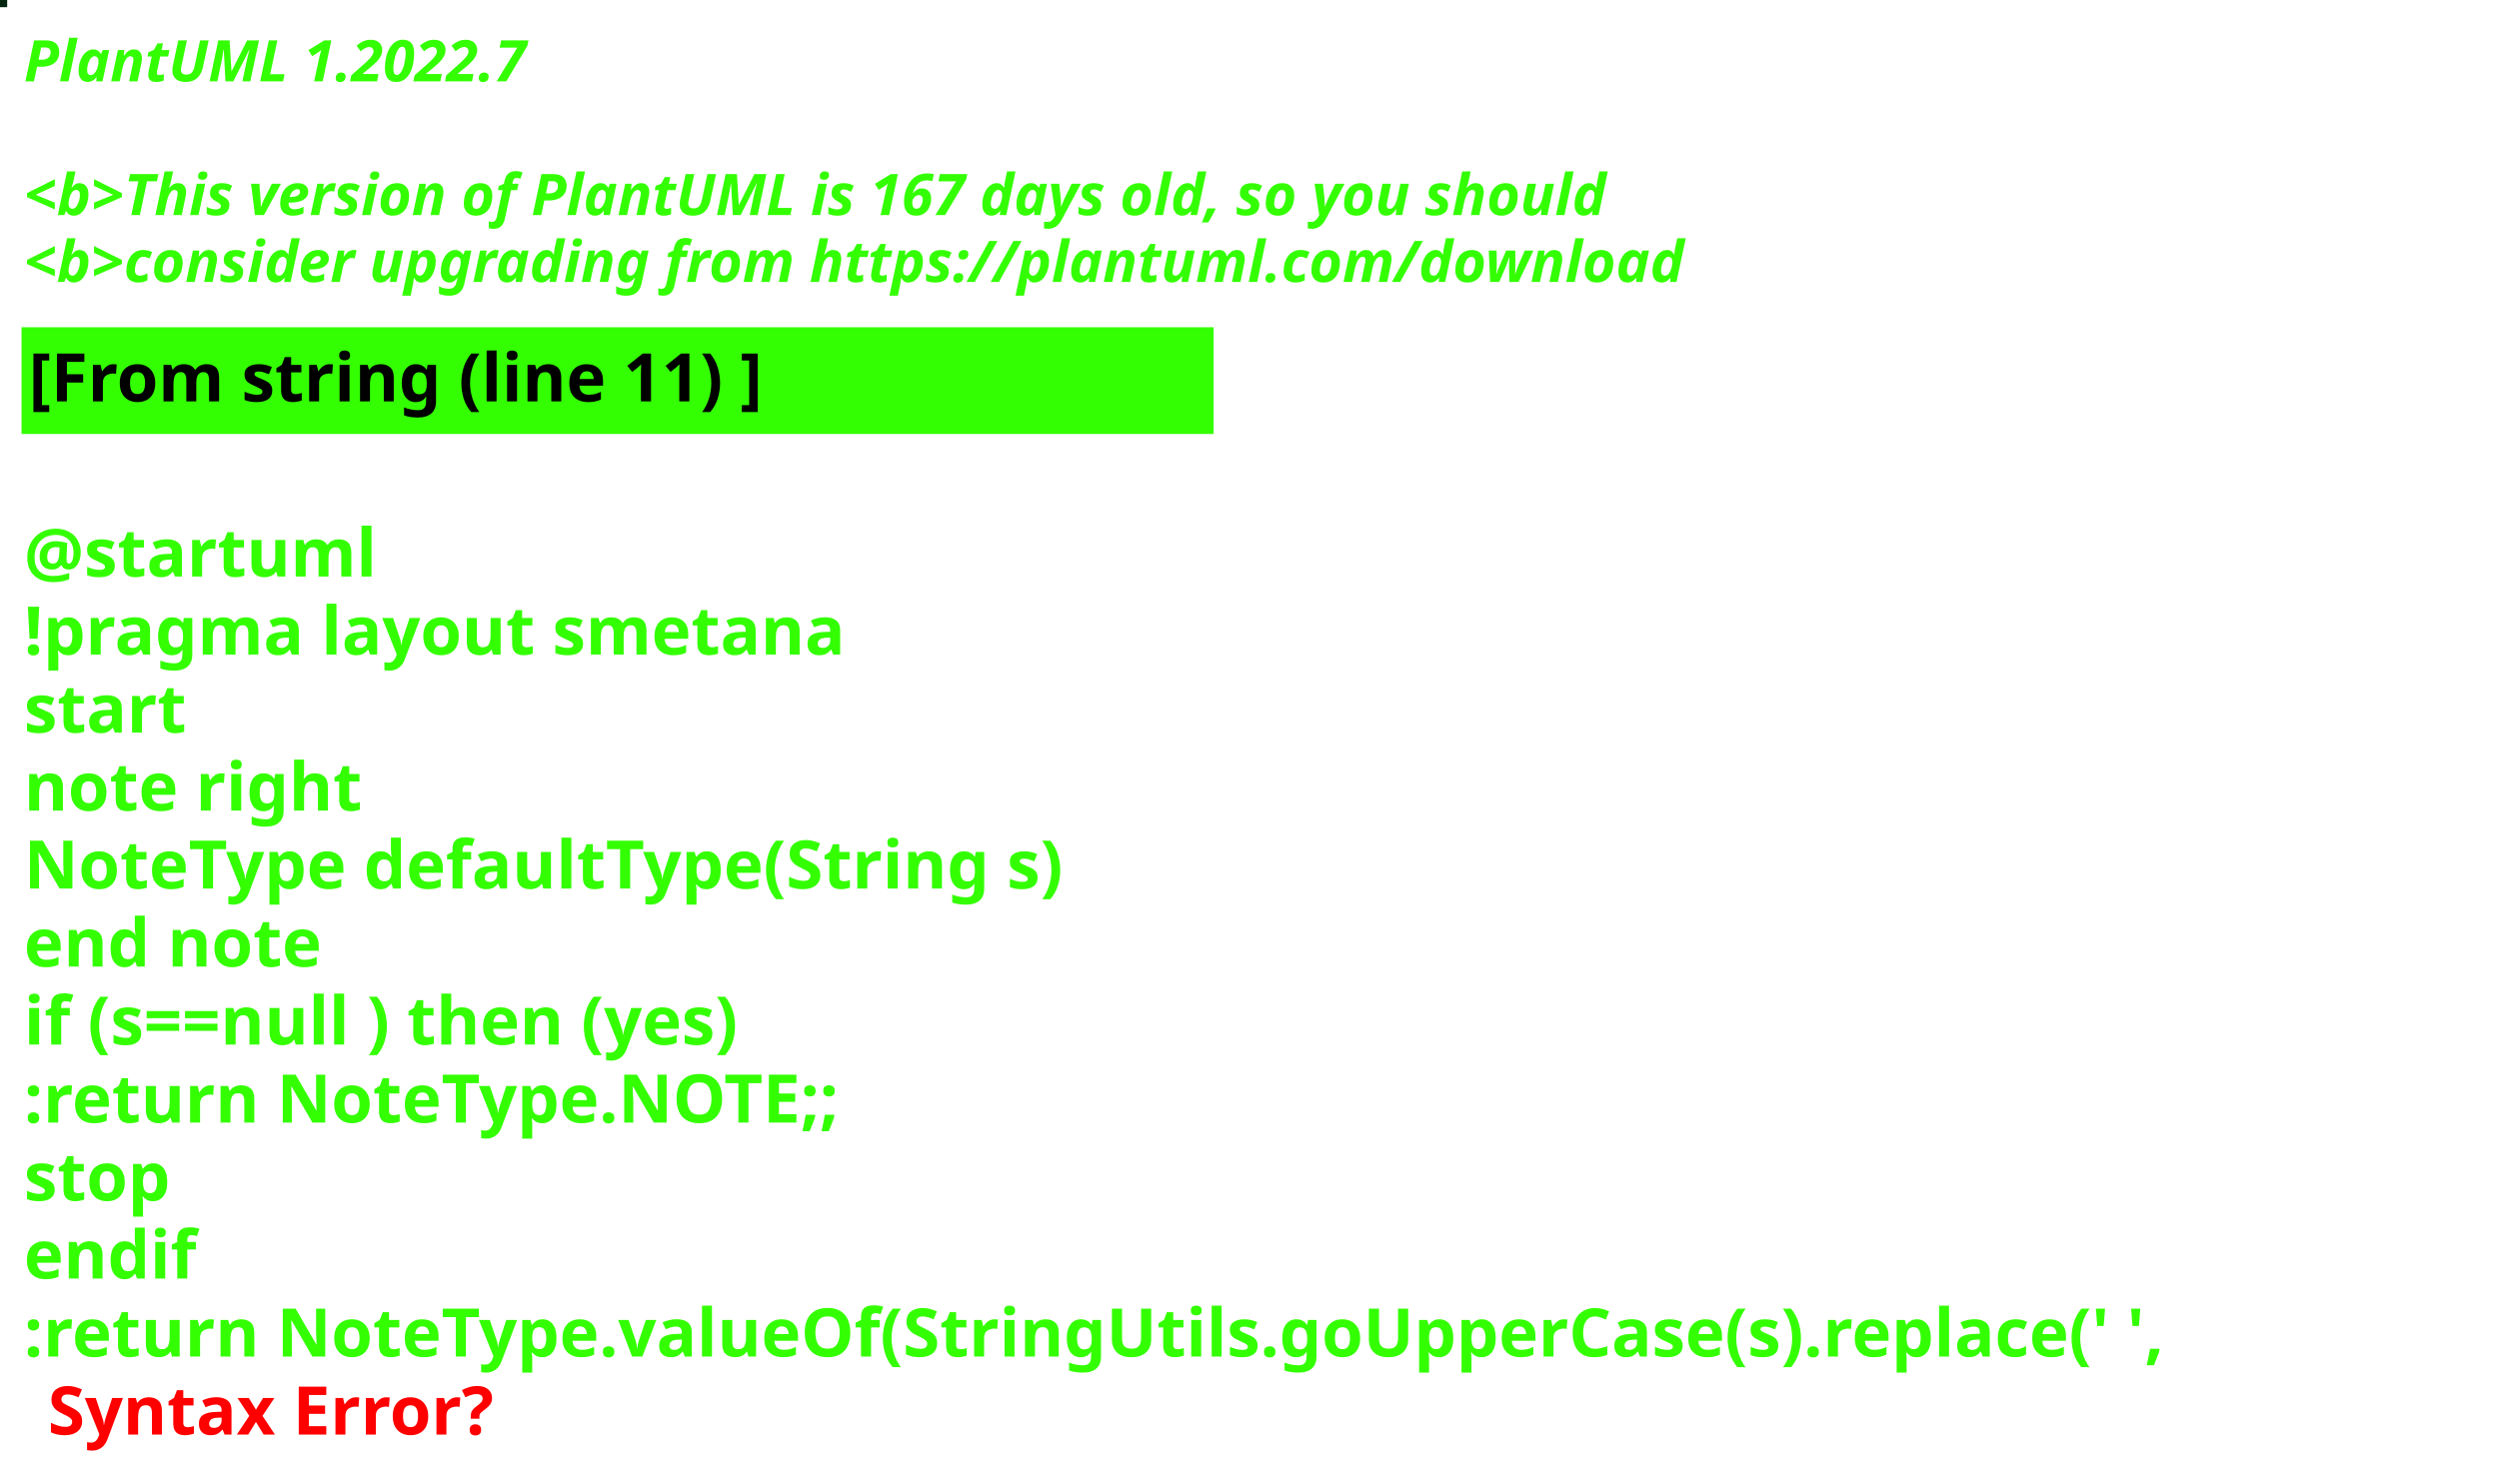
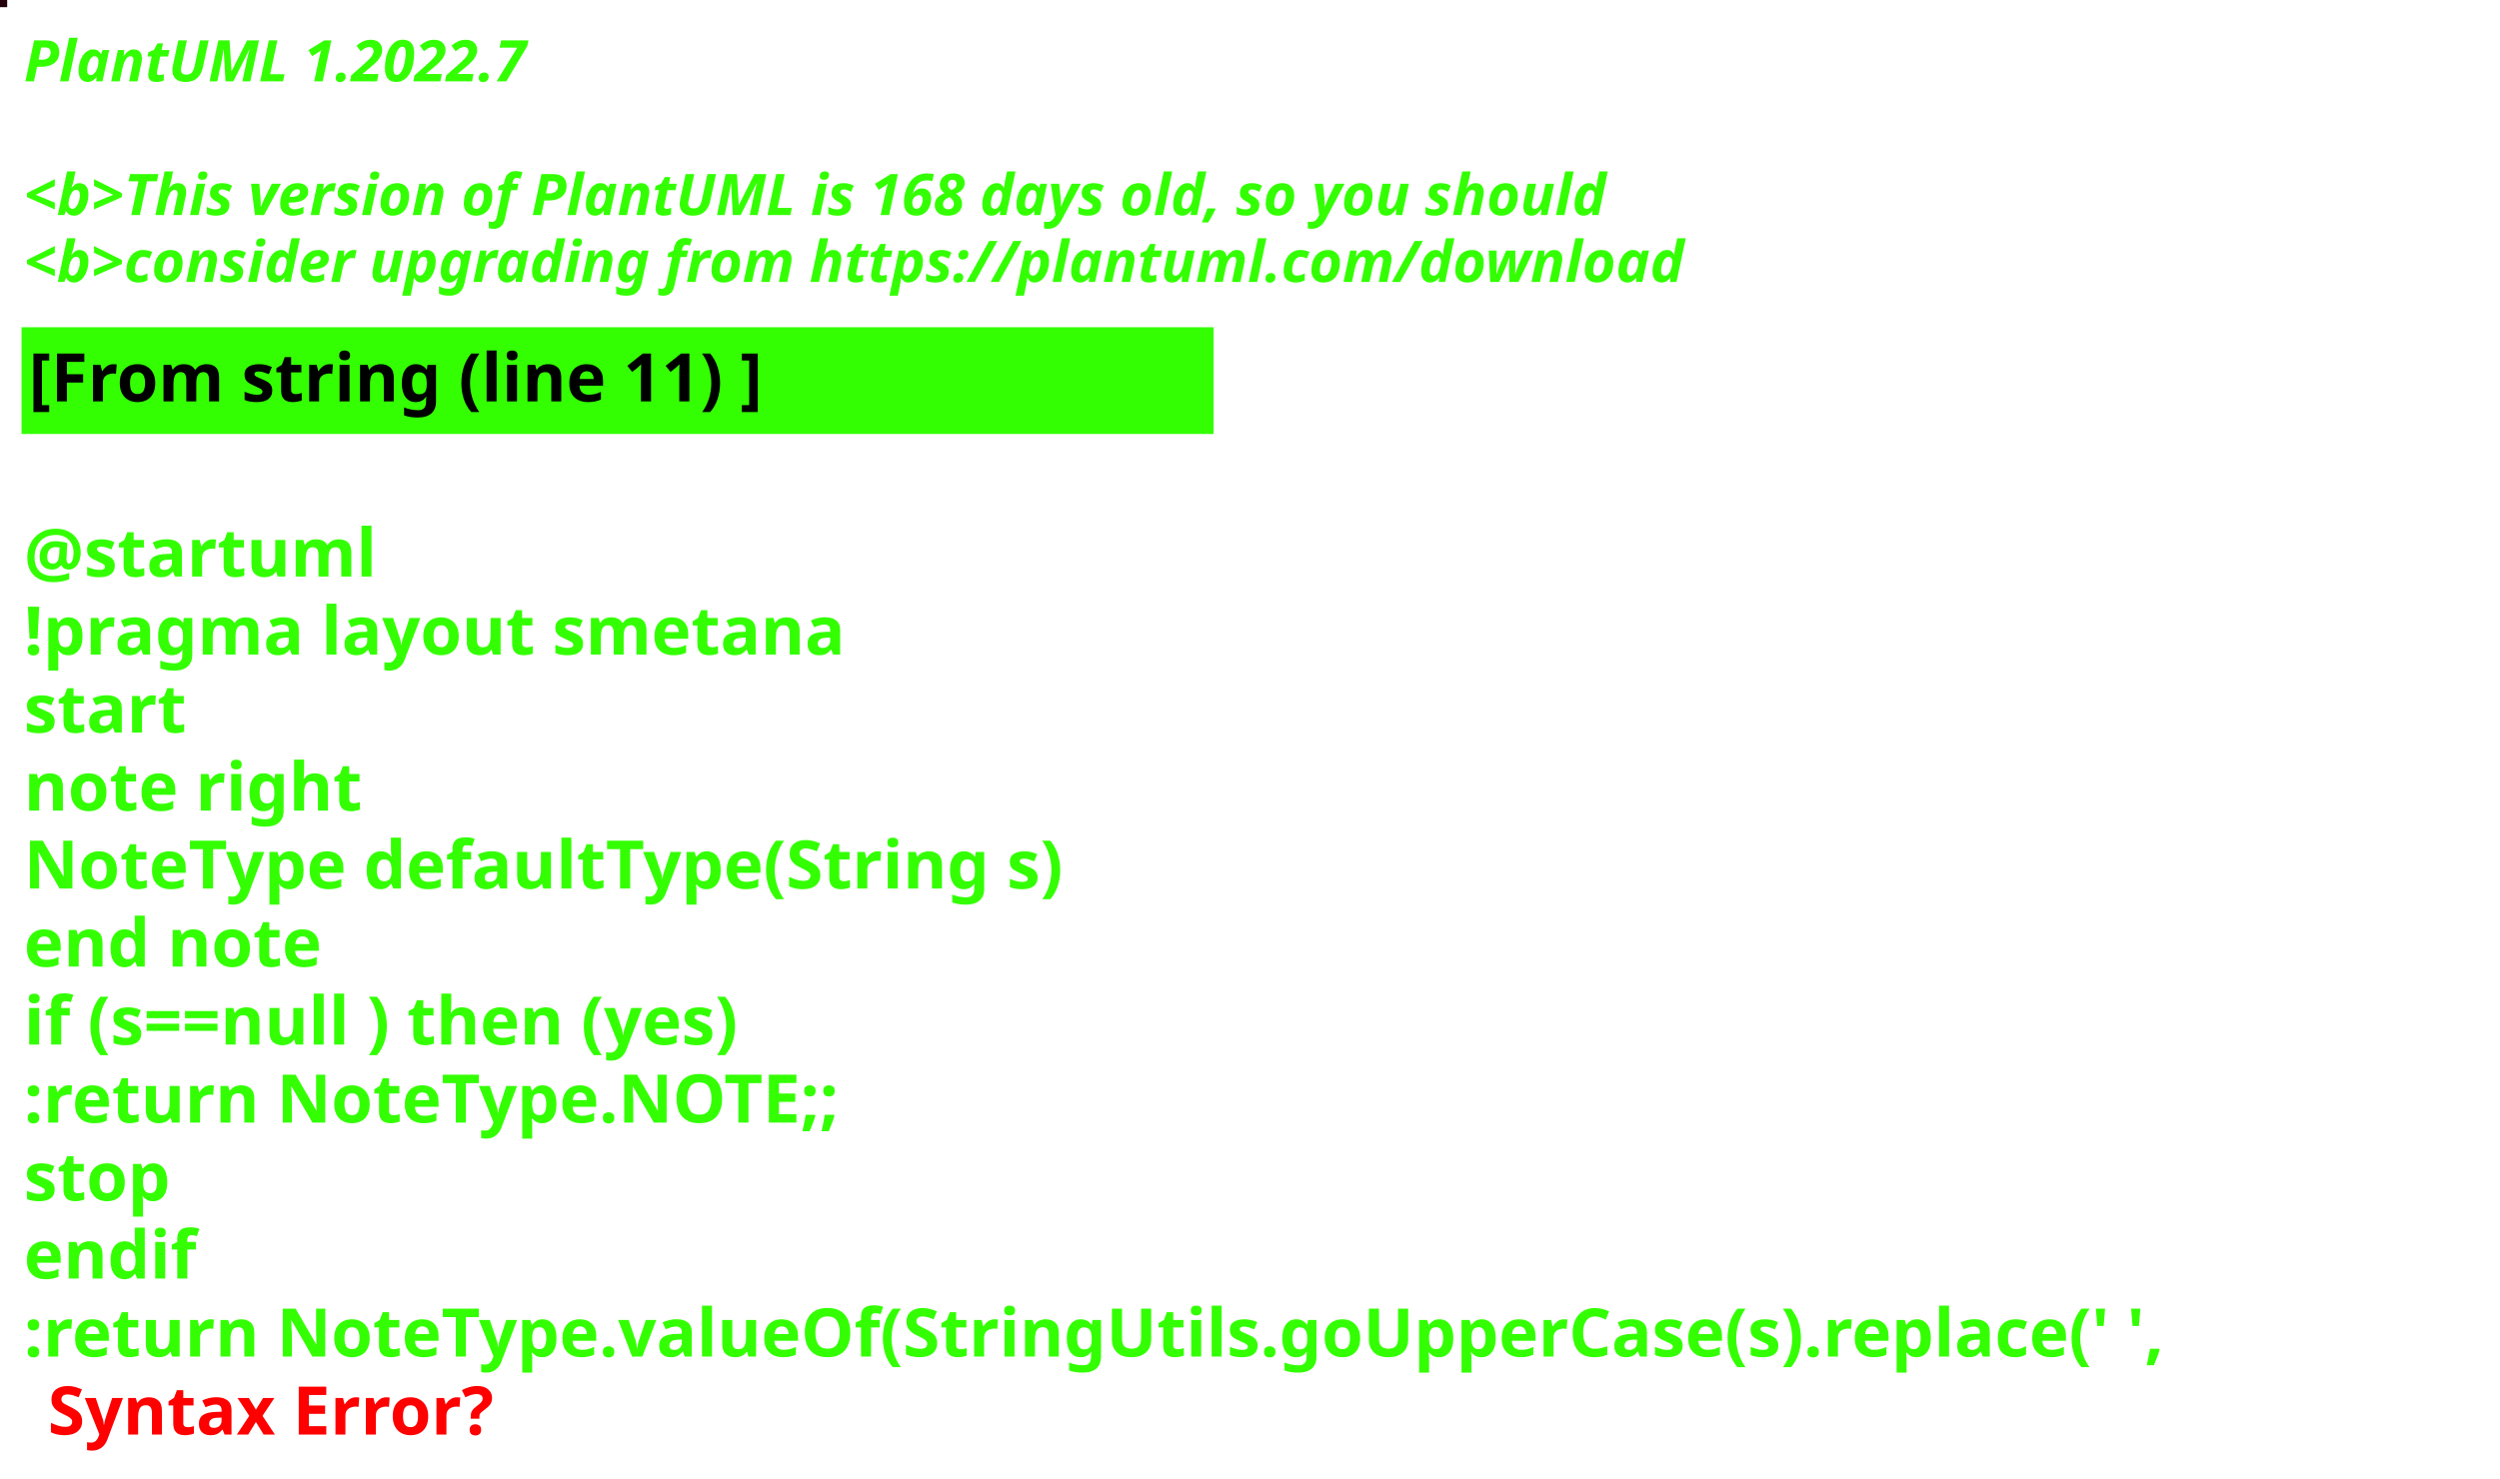
<svg xmlns="http://www.w3.org/2000/svg" contentStyleType="text/css" height="309px" preserveAspectRatio="none" style="width:522px;height:309px;background:#000000;" version="1.1" viewBox="0 0 522 309" width="522px" zoomAndPan="magnify">
  <defs />
  <g>
-     <rect fill="#042510" height="1" style="stroke:#042510;stroke-width:1.0;" width="1" x="0" y="0" />
+     <rect fill="#23000C" height="1" style="stroke:#23000C;stroke-width:1.0;" width="1" x="0" y="0" />
    <text fill="#33FF02" font-family="sans-serif" font-size="12" font-style="italic" font-weight="bold" lengthAdjust="spacing" textLength="127" x="5" y="17">PlantUML 1.2022.7</text>
    <text fill="#33FF02" font-family="sans-serif" font-size="12" font-style="italic" font-weight="bold" lengthAdjust="spacing" textLength="4" x="5" y="30.969"> </text>
-     <text fill="#33FF02" font-family="sans-serif" font-size="12" font-style="italic" font-weight="bold" lengthAdjust="spacing" textLength="399" x="5" y="44.938">&lt;b&gt;This version of PlantUML is 167 days old, so you should</text>
+     <text fill="#33FF02" font-family="sans-serif" font-size="12" font-style="italic" font-weight="bold" lengthAdjust="spacing" textLength="399" x="5" y="44.938">&lt;b&gt;This version of PlantUML is 168 days old, so you should</text>
    <text fill="#33FF02" font-family="sans-serif" font-size="12" font-style="italic" font-weight="bold" lengthAdjust="spacing" textLength="408" x="5" y="58.906">&lt;b&gt;consider upgrading from https://plantuml.com/download</text>
    <rect fill="#33FF02" height="21.297" style="stroke:#33FF02;stroke-width:1.0;" width="248" x="5" y="68.875" />
    <text fill="#000000" font-family="sans-serif" font-size="14" font-weight="bold" lengthAdjust="spacing" textLength="178" x="6" y="83.875">[From string (line 11) ]</text>
    <text fill="#33FF02" font-family="sans-serif" font-size="14" font-weight="bold" lengthAdjust="spacing" textLength="5" x="5" y="104.172"> </text>
    <text fill="#33FF02" font-family="sans-serif" font-size="14" font-weight="bold" lengthAdjust="spacing" textLength="79" x="5" y="120.469">@startuml</text>
    <text fill="#33FF02" font-family="sans-serif" font-size="14" font-weight="bold" lengthAdjust="spacing" textLength="190" x="5" y="136.766">!pragma layout smetana</text>
    <text fill="#33FF02" font-family="sans-serif" font-size="14" font-weight="bold" lengthAdjust="spacing" textLength="37" x="5" y="153.062">start</text>
    <text fill="#33FF02" font-family="sans-serif" font-size="14" font-weight="bold" lengthAdjust="spacing" textLength="78" x="5" y="169.359">note right</text>
    <text fill="#33FF02" font-family="sans-serif" font-size="14" font-weight="bold" lengthAdjust="spacing" textLength="248" x="5" y="185.656">NoteType defaultType(String s)</text>
    <text fill="#33FF02" font-family="sans-serif" font-size="14" font-weight="bold" lengthAdjust="spacing" textLength="71" x="5" y="201.953">end note</text>
    <text fill="#33FF02" font-family="sans-serif" font-size="14" font-weight="bold" lengthAdjust="spacing" textLength="179" x="5" y="218.25">if (s==null ) then (yes)</text>
    <text fill="#33FF02" font-family="sans-serif" font-size="14" font-weight="bold" lengthAdjust="spacing" textLength="196" x="5" y="234.547">:return NoteType.NOTE;;</text>
    <text fill="#33FF02" font-family="sans-serif" font-size="14" font-weight="bold" lengthAdjust="spacing" textLength="35" x="5" y="250.844">stop</text>
    <text fill="#33FF02" font-family="sans-serif" font-size="14" font-weight="bold" lengthAdjust="spacing" textLength="40" x="5" y="267.141">endif</text>
    <text fill="#33FF02" font-family="sans-serif" font-size="14" font-weight="bold" lengthAdjust="spacing" text-decoration="wavy underline" textLength="510" x="5" y="283.438">:return NoteType.valueOf(StringUtils.goUpperCase(s).replace(' ',</text>
    <text fill="#FF0000" font-family="sans-serif" font-size="14" font-weight="bold" lengthAdjust="spacing" textLength="106" x="10" y="299.734">Syntax Error?</text>
  </g>
</svg>
